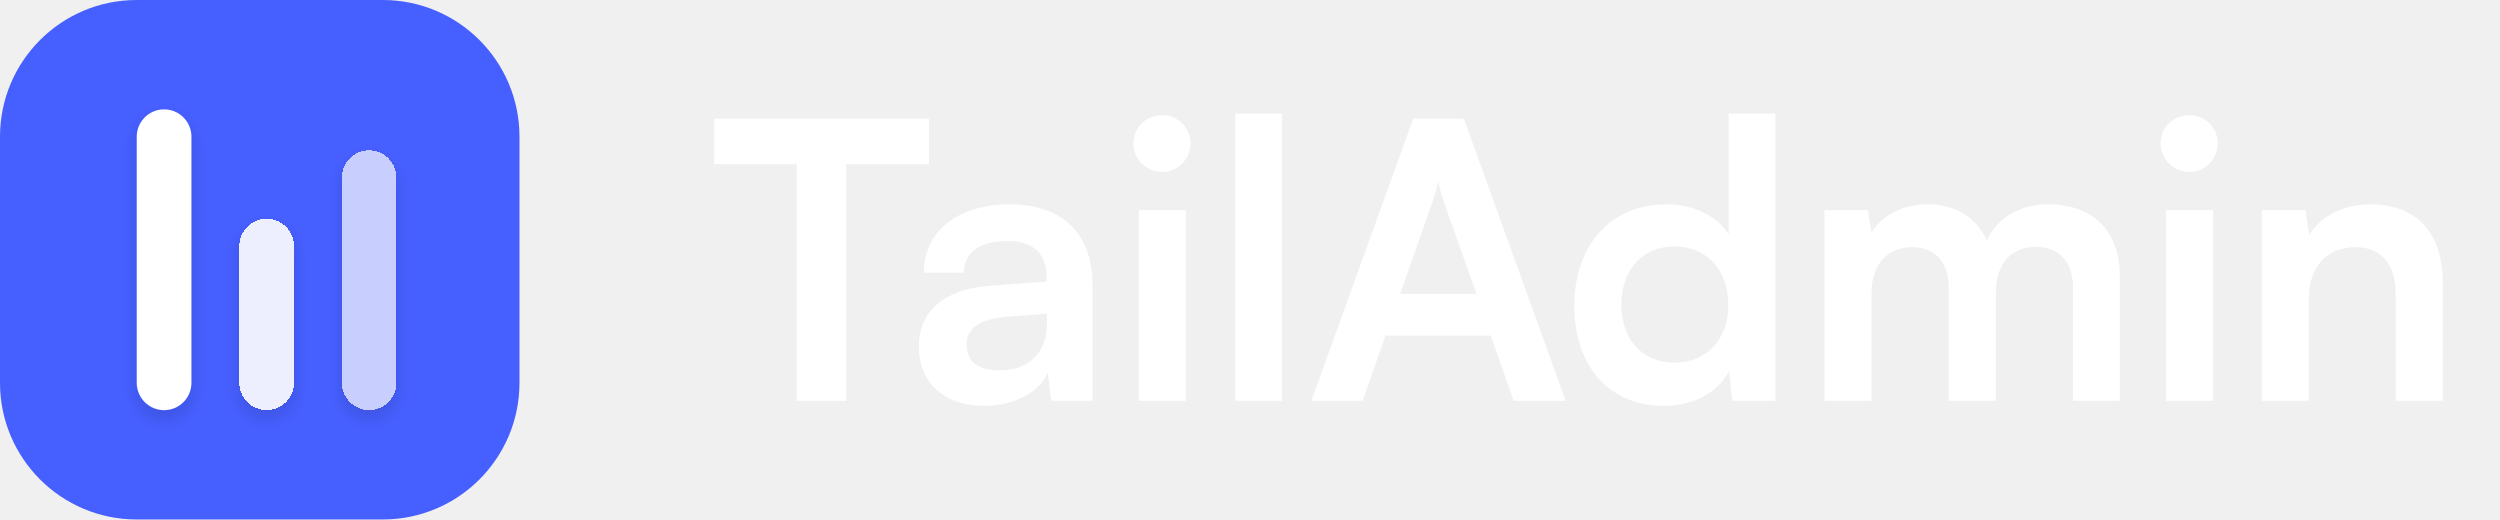
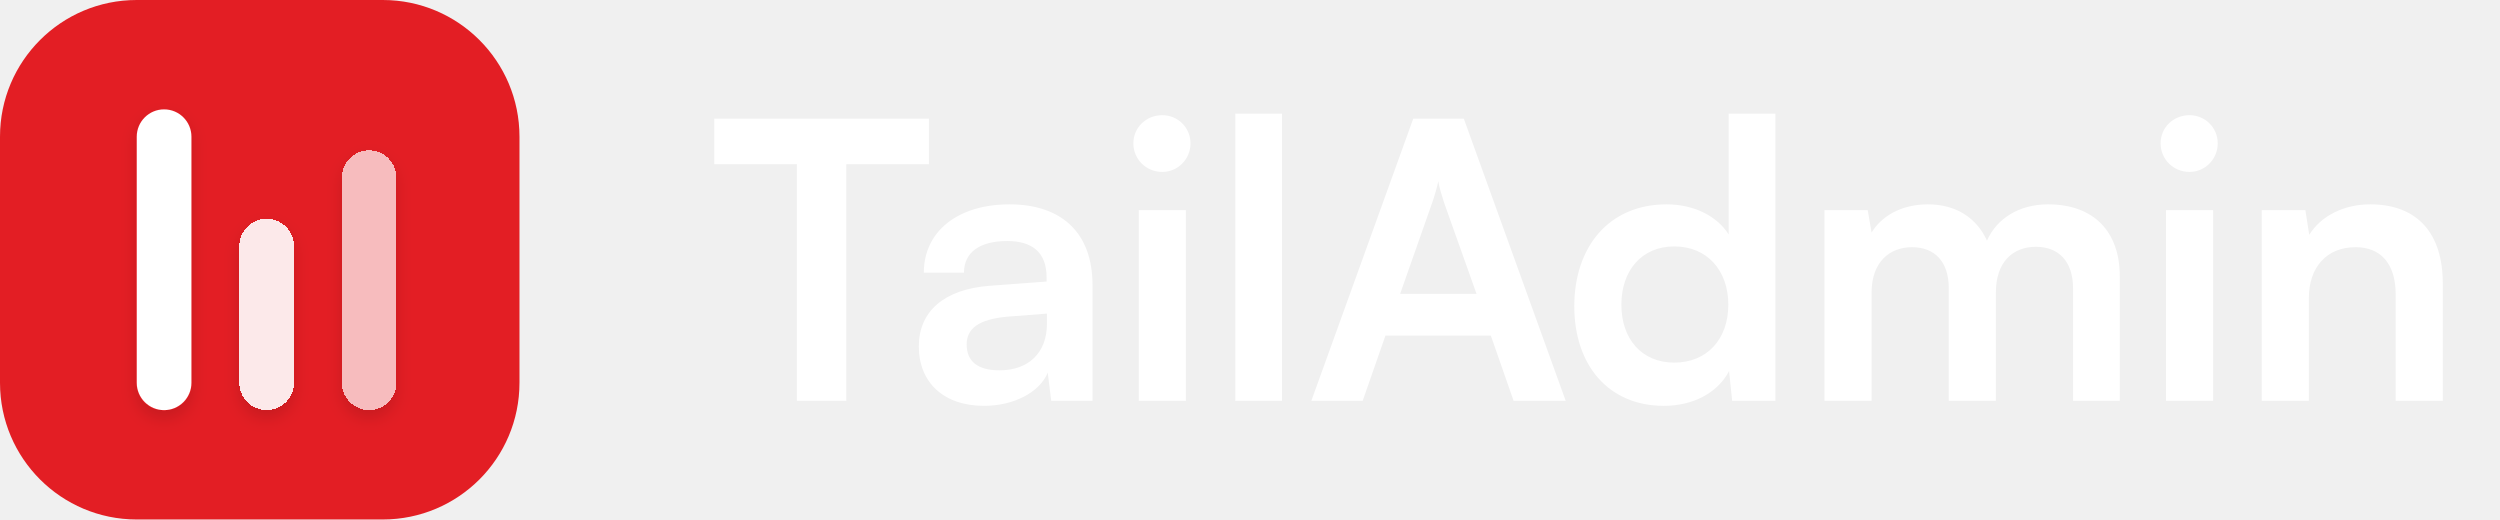
<svg xmlns="http://www.w3.org/2000/svg" width="154" height="32" viewBox="0 0 154 32" fill="none">
-   <path d="M0 8.421C0 3.77 3.77 0 8.421 0H23.579C28.23 0 32 3.77 32 8.421V23.579C32 28.23 28.23 32 23.579 32H8.421C3.77 32 0 28.23 0 23.579V8.421Z" fill="#465FFF" />
+   <path d="M0 8.421C0 3.77 3.77 0 8.421 0H23.579C28.23 0 32 3.77 32 8.421V23.579C32 28.23 28.23 32 23.579 32H8.421C3.77 32 0 28.23 0 23.579V8.421Z" fill="#E31E24" />
  <g filter="url(#filter0_d_1608_324)">
    <path d="M8.424 8.422C8.424 7.491 9.178 6.737 10.108 6.737C11.038 6.737 11.792 7.491 11.792 8.422V23.579C11.792 24.51 11.038 25.264 10.108 25.264C9.178 25.264 8.424 24.51 8.424 23.579V8.422Z" fill="white" />
  </g>
  <g filter="url(#filter1_d_1608_324)">
    <path d="M14.742 15.157C14.742 14.227 15.496 13.473 16.426 13.473C17.357 13.473 18.111 14.227 18.111 15.157V23.578C18.111 24.508 17.357 25.262 16.426 25.262C15.496 25.262 14.742 24.508 14.742 23.578V15.157Z" fill="white" fill-opacity="0.9" shape-rendering="crispEdges" />
  </g>
  <g filter="url(#filter2_d_1608_324)">
    <path d="M21.055 10.946C21.055 10.016 21.809 9.262 22.739 9.262C23.669 9.262 24.423 10.016 24.423 10.946V23.578C24.423 24.508 23.669 25.262 22.739 25.262C21.809 25.262 21.055 24.508 21.055 23.578V10.946Z" fill="white" fill-opacity="0.7" shape-rendering="crispEdges" />
  </g>
  <path d="M44 10.115H49.089V24.691H52.132V10.115H57.221V7.309H44V10.115Z" fill="white" />
  <path d="M60.617 25C62.448 25 64.042 24.168 64.541 22.955L64.755 24.691H67.299V17.558C67.299 14.3 65.349 12.588 62.187 12.588C59.001 12.588 56.908 14.252 56.908 16.797H59.381C59.381 15.56 60.332 14.847 62.044 14.847C63.518 14.847 64.47 15.489 64.47 17.082V17.343L60.95 17.605C58.168 17.819 56.599 19.174 56.599 21.338C56.599 23.549 58.121 25 60.617 25ZM61.569 22.812C60.261 22.812 59.547 22.289 59.547 21.219C59.547 20.268 60.237 19.674 62.044 19.507L64.493 19.317V19.935C64.493 21.742 63.352 22.812 61.569 22.812Z" fill="white" />
  <path d="M71.6 10.591C72.551 10.591 73.335 9.806 73.335 8.831C73.335 7.856 72.551 7.095 71.6 7.095C70.601 7.095 69.816 7.856 69.816 8.831C69.816 9.806 70.601 10.591 71.6 10.591ZM70.149 24.691H73.05V12.944H70.149V24.691Z" fill="white" />
  <path d="M78.972 24.691V7H76.095V24.691H78.972Z" fill="white" />
  <path d="M83.941 24.691L85.344 20.672H91.835L93.238 24.691H96.448L90.171 7.309H87.056L80.778 24.691H83.941ZM88.221 12.493C88.387 12.017 88.53 11.494 88.601 11.161C88.649 11.518 88.815 12.041 88.958 12.493L90.955 18.104H86.247L88.221 12.493Z" fill="white" />
  <path d="M102.493 25C104.276 25 105.798 24.215 106.511 22.86L106.701 24.691H109.364V7H106.487V14.443C105.75 13.277 104.3 12.588 102.659 12.588C99.116 12.588 96.976 15.203 96.976 18.865C96.976 22.503 99.092 25 102.493 25ZM103.135 22.337C101.113 22.337 99.877 20.863 99.877 18.77C99.877 16.678 101.113 15.18 103.135 15.18C105.156 15.18 106.464 16.654 106.464 18.77C106.464 20.886 105.156 22.337 103.135 22.337Z" fill="white" />
  <path d="M115.289 24.691V18.033C115.289 16.131 116.406 15.227 117.785 15.227C119.164 15.227 120.044 16.107 120.044 17.748V24.691H122.945V18.033C122.945 16.107 124.015 15.203 125.418 15.203C126.797 15.203 127.701 16.083 127.701 17.771V24.691H130.578V17.011C130.578 14.3 129.008 12.588 126.155 12.588C124.372 12.588 122.993 13.468 122.398 14.823C121.78 13.468 120.543 12.588 118.76 12.588C117.072 12.588 115.883 13.349 115.289 14.324L115.051 12.944H112.388V24.691H115.289Z" fill="white" />
  <path d="M134.876 10.591C135.827 10.591 136.612 9.806 136.612 8.831C136.612 7.856 135.827 7.095 134.876 7.095C133.877 7.095 133.093 7.856 133.093 8.831C133.093 9.806 133.877 10.591 134.876 10.591ZM133.426 24.691H136.327V12.944H133.426V24.691Z" fill="white" />
  <path d="M142.225 24.691V18.366C142.225 16.464 143.318 15.227 145.102 15.227C146.6 15.227 147.575 16.178 147.575 18.152V24.691H150.476V17.462C150.476 14.419 148.954 12.588 146.005 12.588C144.412 12.588 142.985 13.277 142.248 14.466L142.011 12.944H139.324V24.691H142.225Z" fill="white" />
  <defs>
    <filter id="filter0_d_1608_324" x="7.424" y="6.237" width="5.368" height="20.526" filterUnits="userSpaceOnUse" color-interpolation-filters="sRGB">
      <feFlood flood-opacity="0" result="BackgroundImageFix" />
      <feColorMatrix in="SourceAlpha" type="matrix" values="0 0 0 0 0 0 0 0 0 0 0 0 0 0 0 0 0 0 127 0" result="hardAlpha" />
      <feOffset dy="0.5" />
      <feGaussianBlur stdDeviation="0.5" />
      <feComposite in2="hardAlpha" operator="out" />
      <feColorMatrix type="matrix" values="0 0 0 0 0 0 0 0 0 0 0 0 0 0 0 0 0 0 0.12 0" />
      <feBlend mode="normal" in2="BackgroundImageFix" result="effect1_dropShadow_1608_324" />
      <feBlend mode="normal" in="SourceGraphic" in2="effect1_dropShadow_1608_324" result="shape" />
    </filter>
    <filter id="filter1_d_1608_324" x="13.742" y="12.973" width="5.368" height="13.79" filterUnits="userSpaceOnUse" color-interpolation-filters="sRGB">
      <feFlood flood-opacity="0" result="BackgroundImageFix" />
      <feColorMatrix in="SourceAlpha" type="matrix" values="0 0 0 0 0 0 0 0 0 0 0 0 0 0 0 0 0 0 127 0" result="hardAlpha" />
      <feOffset dy="0.5" />
      <feGaussianBlur stdDeviation="0.5" />
      <feComposite in2="hardAlpha" operator="out" />
      <feColorMatrix type="matrix" values="0 0 0 0 0 0 0 0 0 0 0 0 0 0 0 0 0 0 0.12 0" />
      <feBlend mode="normal" in2="BackgroundImageFix" result="effect1_dropShadow_1608_324" />
      <feBlend mode="normal" in="SourceGraphic" in2="effect1_dropShadow_1608_324" result="shape" />
    </filter>
    <filter id="filter2_d_1608_324" x="20.055" y="8.762" width="5.368" height="18" filterUnits="userSpaceOnUse" color-interpolation-filters="sRGB">
      <feFlood flood-opacity="0" result="BackgroundImageFix" />
      <feColorMatrix in="SourceAlpha" type="matrix" values="0 0 0 0 0 0 0 0 0 0 0 0 0 0 0 0 0 0 127 0" result="hardAlpha" />
      <feOffset dy="0.5" />
      <feGaussianBlur stdDeviation="0.5" />
      <feComposite in2="hardAlpha" operator="out" />
      <feColorMatrix type="matrix" values="0 0 0 0 0 0 0 0 0 0 0 0 0 0 0 0 0 0 0.12 0" />
      <feBlend mode="normal" in2="BackgroundImageFix" result="effect1_dropShadow_1608_324" />
      <feBlend mode="normal" in="SourceGraphic" in2="effect1_dropShadow_1608_324" result="shape" />
    </filter>
  </defs>
</svg>
